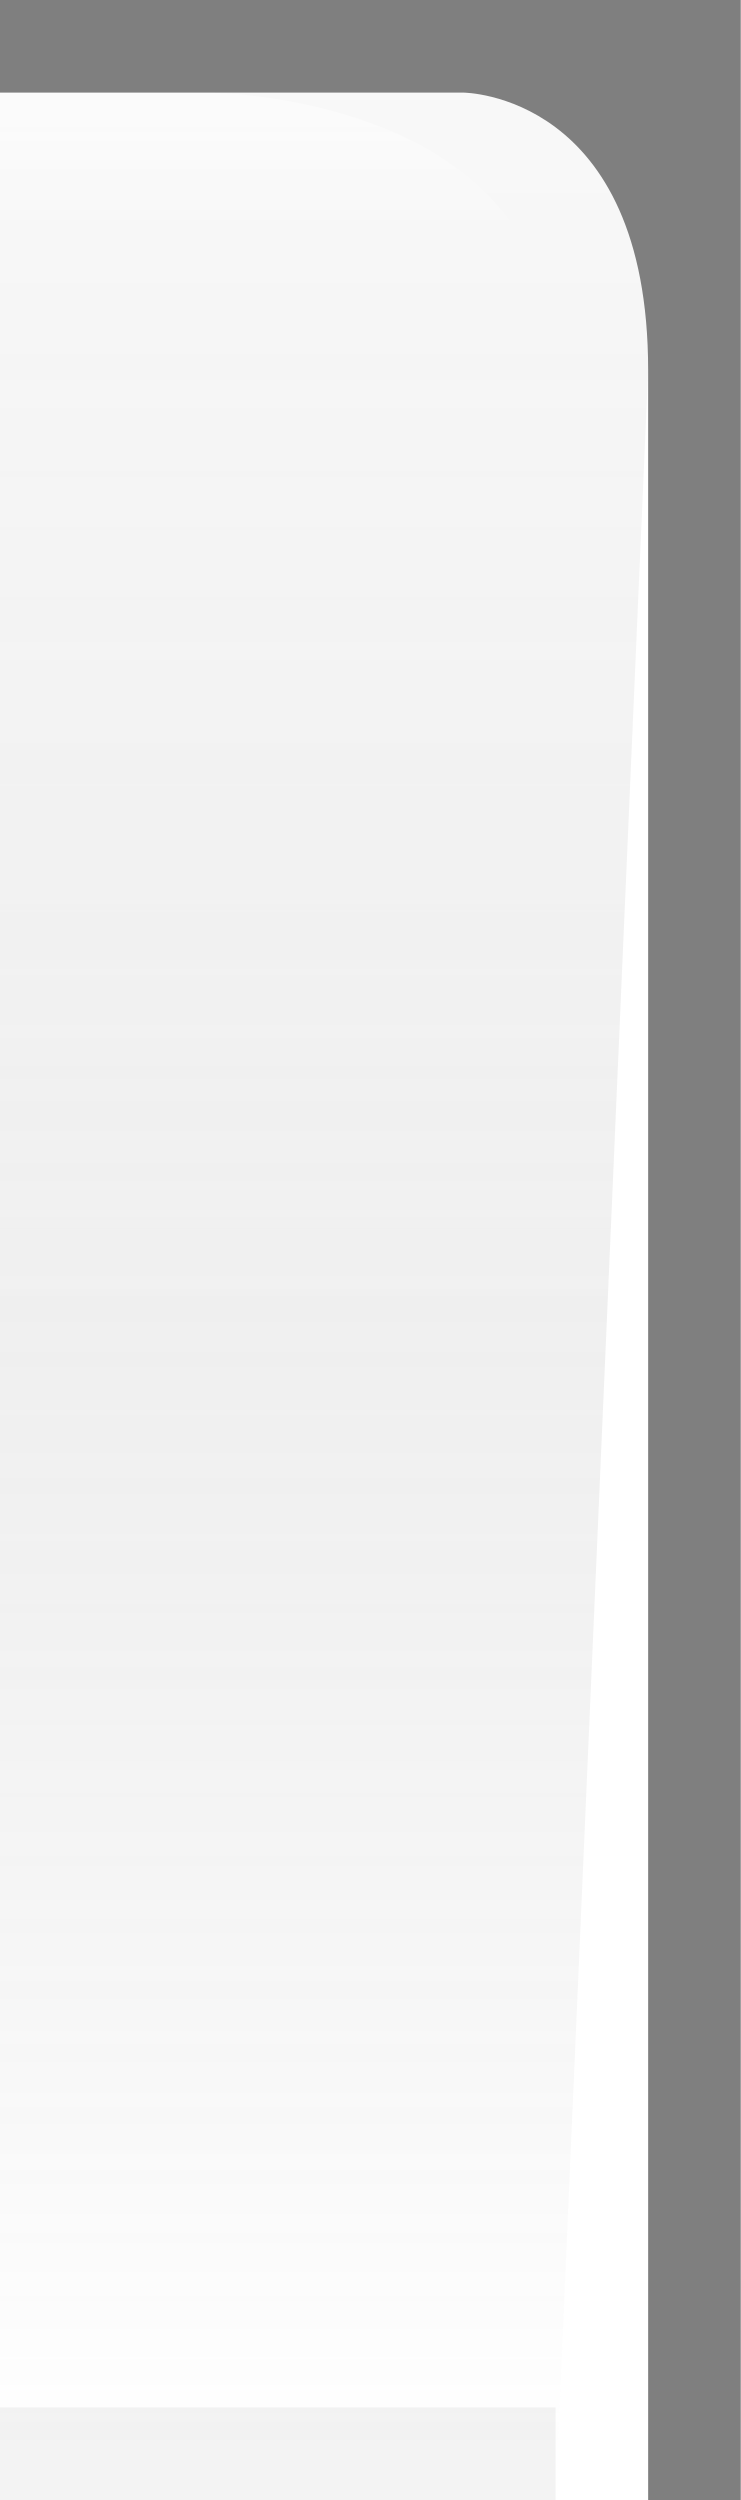
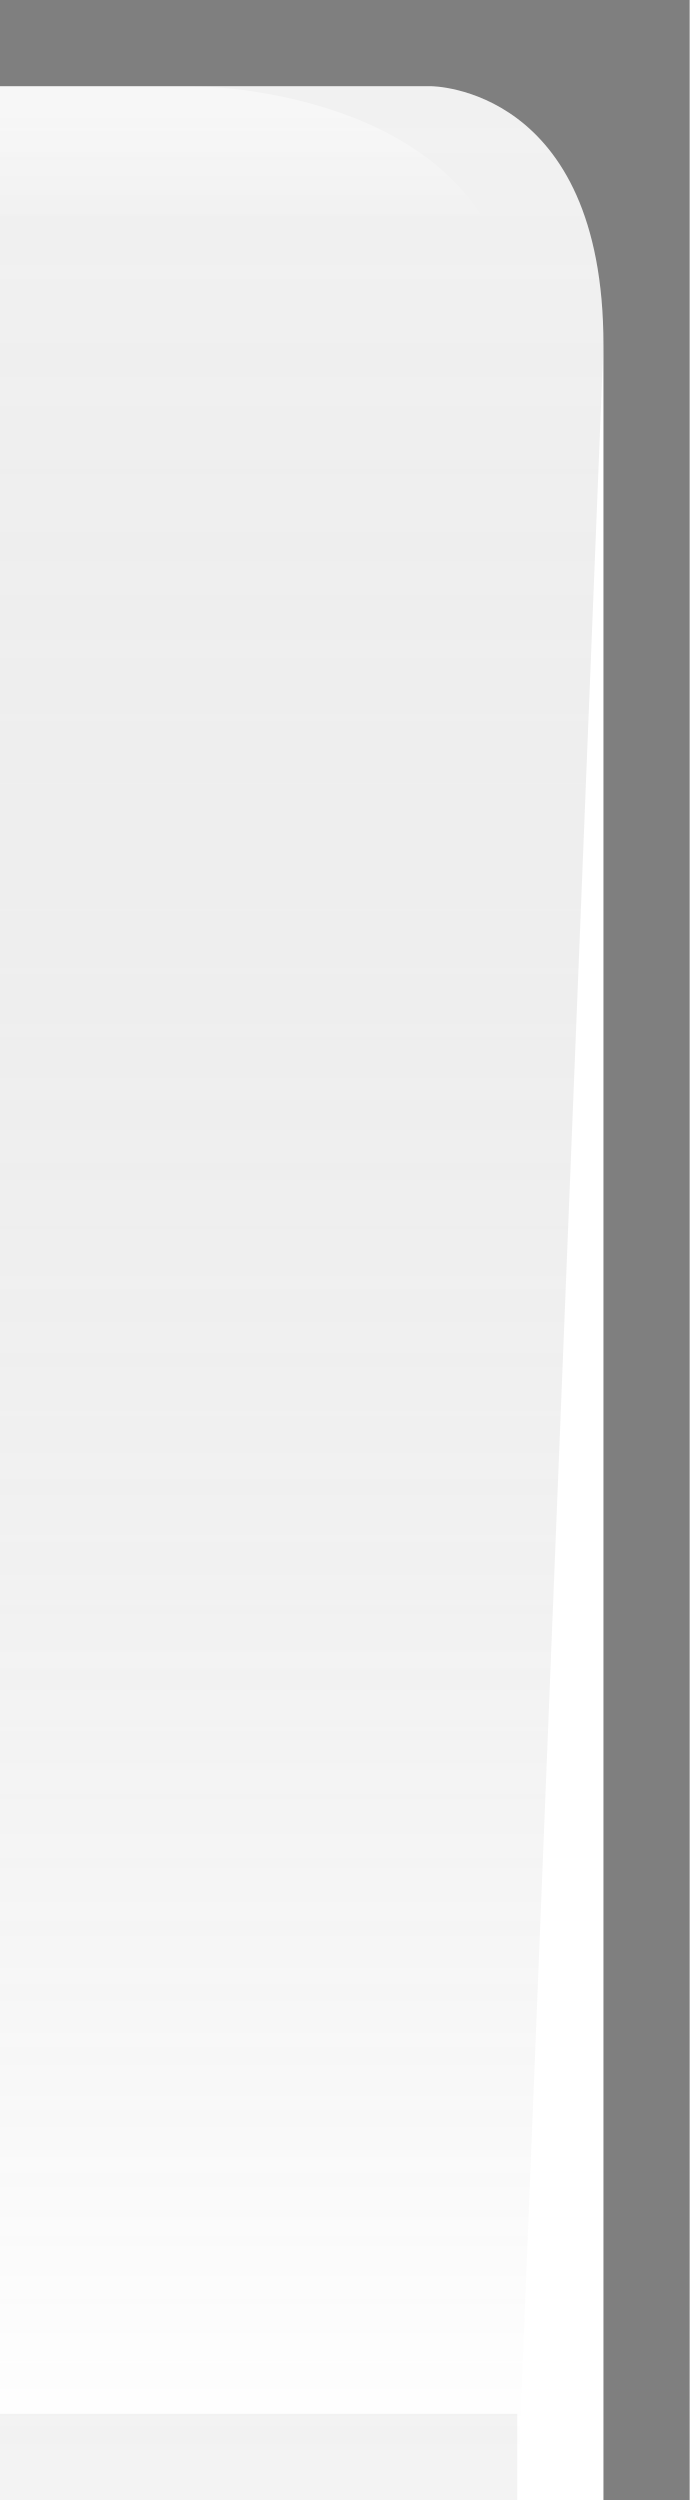
- <svg xmlns="http://www.w3.org/2000/svg" xmlns:xlink="http://www.w3.org/1999/xlink" width="8" height="27" id="svg2" version="1.0">
+ <svg xmlns="http://www.w3.org/2000/svg" xmlns:xlink="http://www.w3.org/1999/xlink" width="8" height="29" id="svg2" version="1.0">
  <defs id="defs4">
    <linearGradient id="linearGradient1886">
      <stop style="stop-color:white;stop-opacity:1;" offset="0" id="stop1888" />
      <stop style="stop-color:white;stop-opacity:0.125;" offset="1" id="stop1890" />
    </linearGradient>
    <linearGradient id="linearGradient5873">
      <stop id="stop5875" offset="0" style="stop-color:white;stop-opacity:0.75;" />
      <stop style="stop-color:white;stop-opacity:0;" offset="1" id="stop5877" />
    </linearGradient>
    <linearGradient id="linearGradient5847">
      <stop id="stop5849" offset="0" style="stop-color:black;stop-opacity:0.05;" />
      <stop id="stop5851" offset="1" style="stop-color:white;stop-opacity:0.20;" />
    </linearGradient>
-     <linearGradient xlink:href="#linearGradient5847" id="linearGradient6945" gradientUnits="userSpaceOnUse" x1="0" y1="0.5" x2="0" y2="26.5" gradientTransform="matrix(1,0,0,1,0,0)" />
+     <linearGradient xlink:href="#linearGradient5847" id="linearGradient6945" gradientUnits="userSpaceOnUse" x1="0" y1="0.5" x2="0" y2="28.5" gradientTransform="matrix(1,0,0,1,0,0)" />
    <linearGradient xlink:href="#linearGradient5873" id="linearGradient6962" x1="0" y1="1" x2="0" y2="8" gradientUnits="userSpaceOnUse" gradientTransform="matrix(1,0,0,0.2,0,1)" />
    <linearGradient xlink:href="#linearGradient1886" id="linearGradient1892" x1="0" y1="1" x2="0" y2="14" gradientUnits="userSpaceOnUse" gradientTransform="matrix(0.75,0,0,1,0.75,0)" />
  </defs>
  <g id="layer2" style="display:inline">
-     <path style="fill:url(#linearGradient6945);fill-opacity:1;fill-rule:evenodd;stroke:none;stroke-width:1;stroke-linecap:square;stroke-linejoin:miter;stroke-miterlimit:4;stroke-dasharray:none;stroke-opacity:1" d="M 0,1 L 5,1 C 5,1 7,1 7,4 C 6,27 6,27 6,27 L 6,27 L 0,27 L 0,1 z " id="path6057" />
+     <path style="fill:url(#linearGradient6945);fill-opacity:1;fill-rule:evenodd;stroke:none;stroke-width:1;stroke-linecap:square;stroke-linejoin:miter;stroke-miterlimit:4;stroke-dasharray:none;stroke-opacity:1" d="M 0,1 L 5,1 C 5,1 7,1 7,4 C 6,29 6,29 6,29 L 6,29 L 0,29 L 0,1 z " id="path6057" />
  </g>
  <g id="layer3">
    <path style="fill:url(#linearGradient6962);fill-opacity:0.60;fill-rule:evenodd;stroke:none;stroke-width:1px;stroke-linecap:square;stroke-linejoin:miter;stroke-opacity:1" d="M 0,1 L 2.25,1 C 2.25,1 6,1 6,4 C 6,4 5.25,4 5.25,4 L 0,4 L 0,4 z " id="path6061" />
-     <path style="opacity:0.5;fill:url(#linearGradient1892);fill-opacity:1;stroke:none;stroke-width:0;stroke-linecap:round;stroke-linejoin:round;stroke-miterlimit:4;stroke-dasharray:none;stroke-opacity:1" d="M 0,1 L 5,1 C 5,1 7,1 7,4 C 7,14 7,14 7,14 L 7,14 L 0,14 L 0,1 z " id="path1884" />
+     <path style="opacity:0.5;fill:url(#linearGradient1892);fill-opacity:0;stroke:none;stroke-width:0;stroke-linecap:round;stroke-linejoin:round;stroke-miterlimit:4;stroke-dasharray:none;stroke-opacity:1" d="M 0,1 L 5,1 C 5,1 7,1 7,4 C 7,15 7,15 7,15 L 7,15 L 0,15 L 0,1 z " id="path1884" />
  </g>
  <g id="layer1" style="display:inline">
-     <path id="rect1319" d="M 0,0 L 0,1 L 5,1 C 5,1 7,1 7,4 C 7,27 7,27 7,27 L 8,27 L 8,0 L 0,0 z " style="fill:black;fill-opacity:0.50" />
+     <path id="rect1319" d="M 0,0 L 0,1 L 5,1 C 5,1 7,1 7,4 C 7,29 7,29 7,29 L 8,29 L 8,0 L 0,0 z " style="fill:black;fill-opacity:0.50" />
  </g>
  <g id="layer5">
-     <path style="fill:none;fill-opacity:0.50;fill-rule:evenodd;stroke:black;stroke-width:1px;stroke-linecap:square;stroke-linejoin:miter;stroke-opacity:0.05" d="M 0.5,26.5 L 5.5,26.5" id="path6989" />
+     <path style="fill:none;fill-opacity:0.50;fill-rule:evenodd;stroke:black;stroke-width:1px;stroke-linecap:square;stroke-linejoin:miter;stroke-opacity:0.05" d="M 0.5,28.5 L 5.5,28.5" id="path6989" />
  </g>
</svg>
